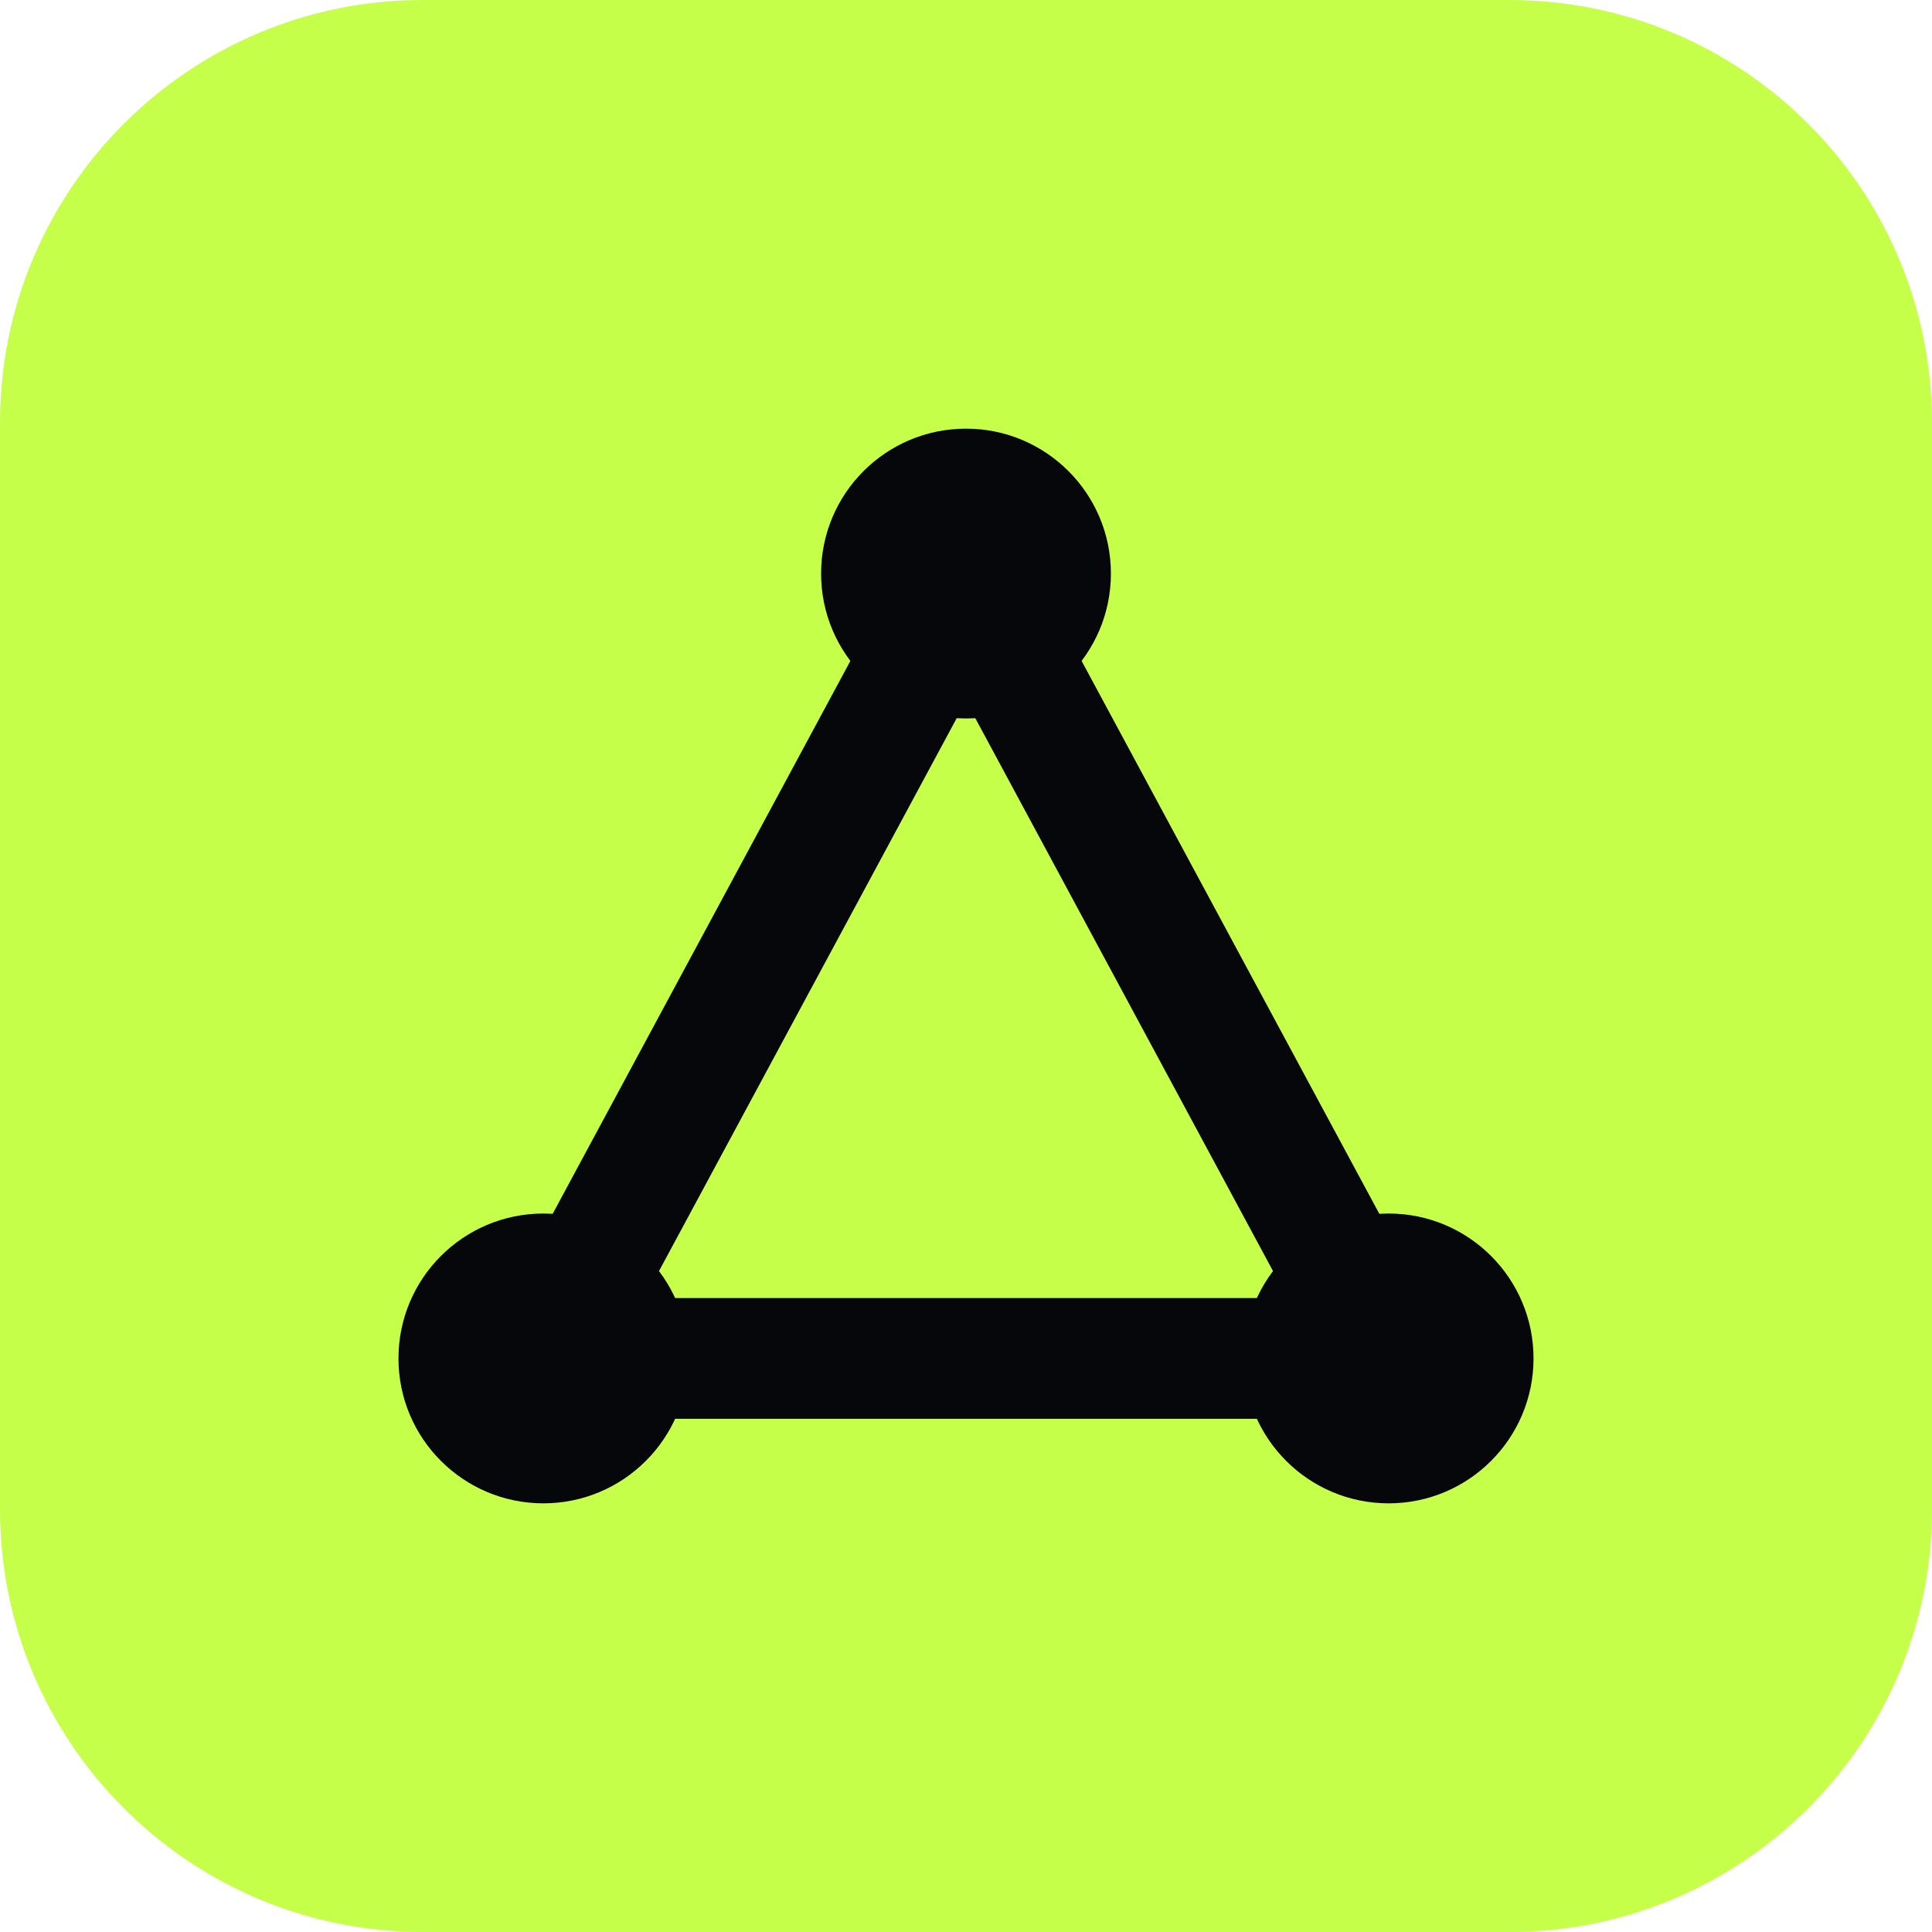
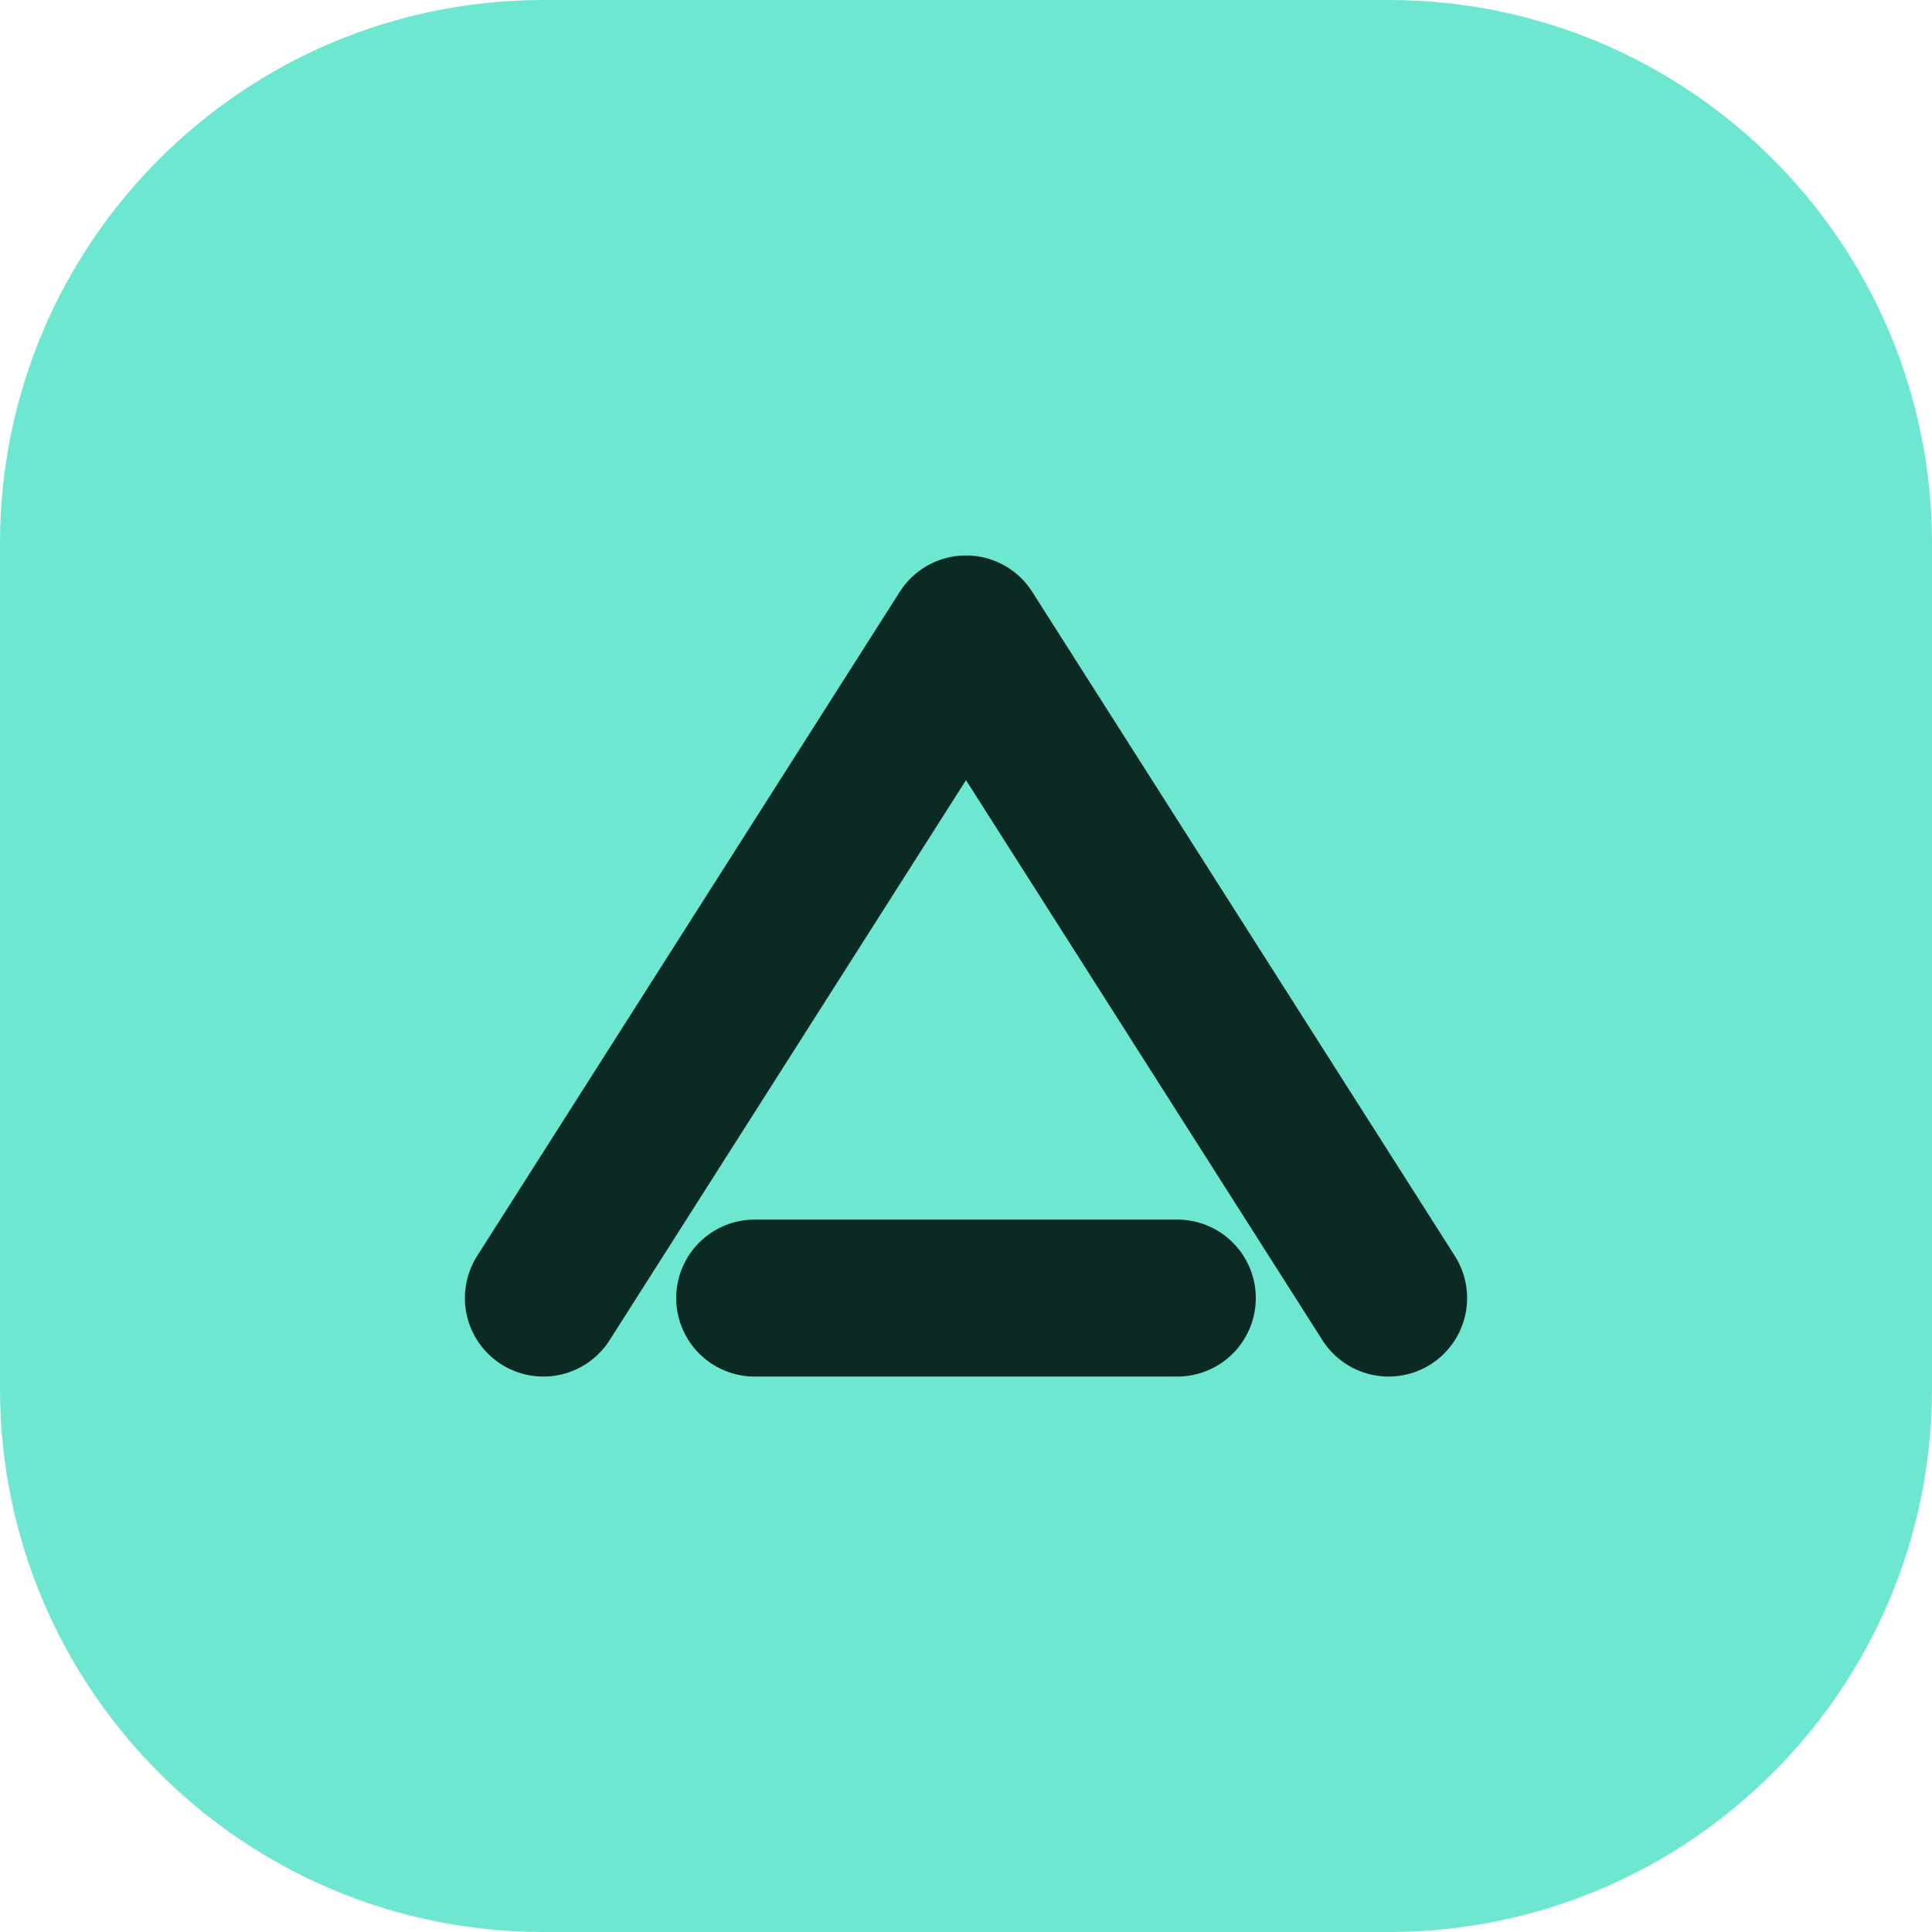
<svg xmlns="http://www.w3.org/2000/svg" viewBox="0 0 32 32">
-   <rect width="32" height="32" rx="7" fill="#c6ff4a" />
-   <path d="M9 22.5 16 9.5l7 13M9 22.5h14" fill="none" stroke="#06070a" stroke-width="2" stroke-linecap="round" stroke-linejoin="round" />
-   <circle cx="9" cy="22.5" r="2.4" fill="#06070a" />
-   <circle cx="23" cy="22.5" r="2.4" fill="#06070a" />
-   <circle cx="16" cy="9.5" r="2.4" fill="#06070a" />
+   <rect width="32" height="32" rx="9" fill="#6de7d0" />
+   <path d="M9 21.5 16 10.5l7 11M12.5 21.5h7" fill="none" stroke="#0b2a24" stroke-width="2.6" stroke-linecap="round" stroke-linejoin="round" />
</svg>
